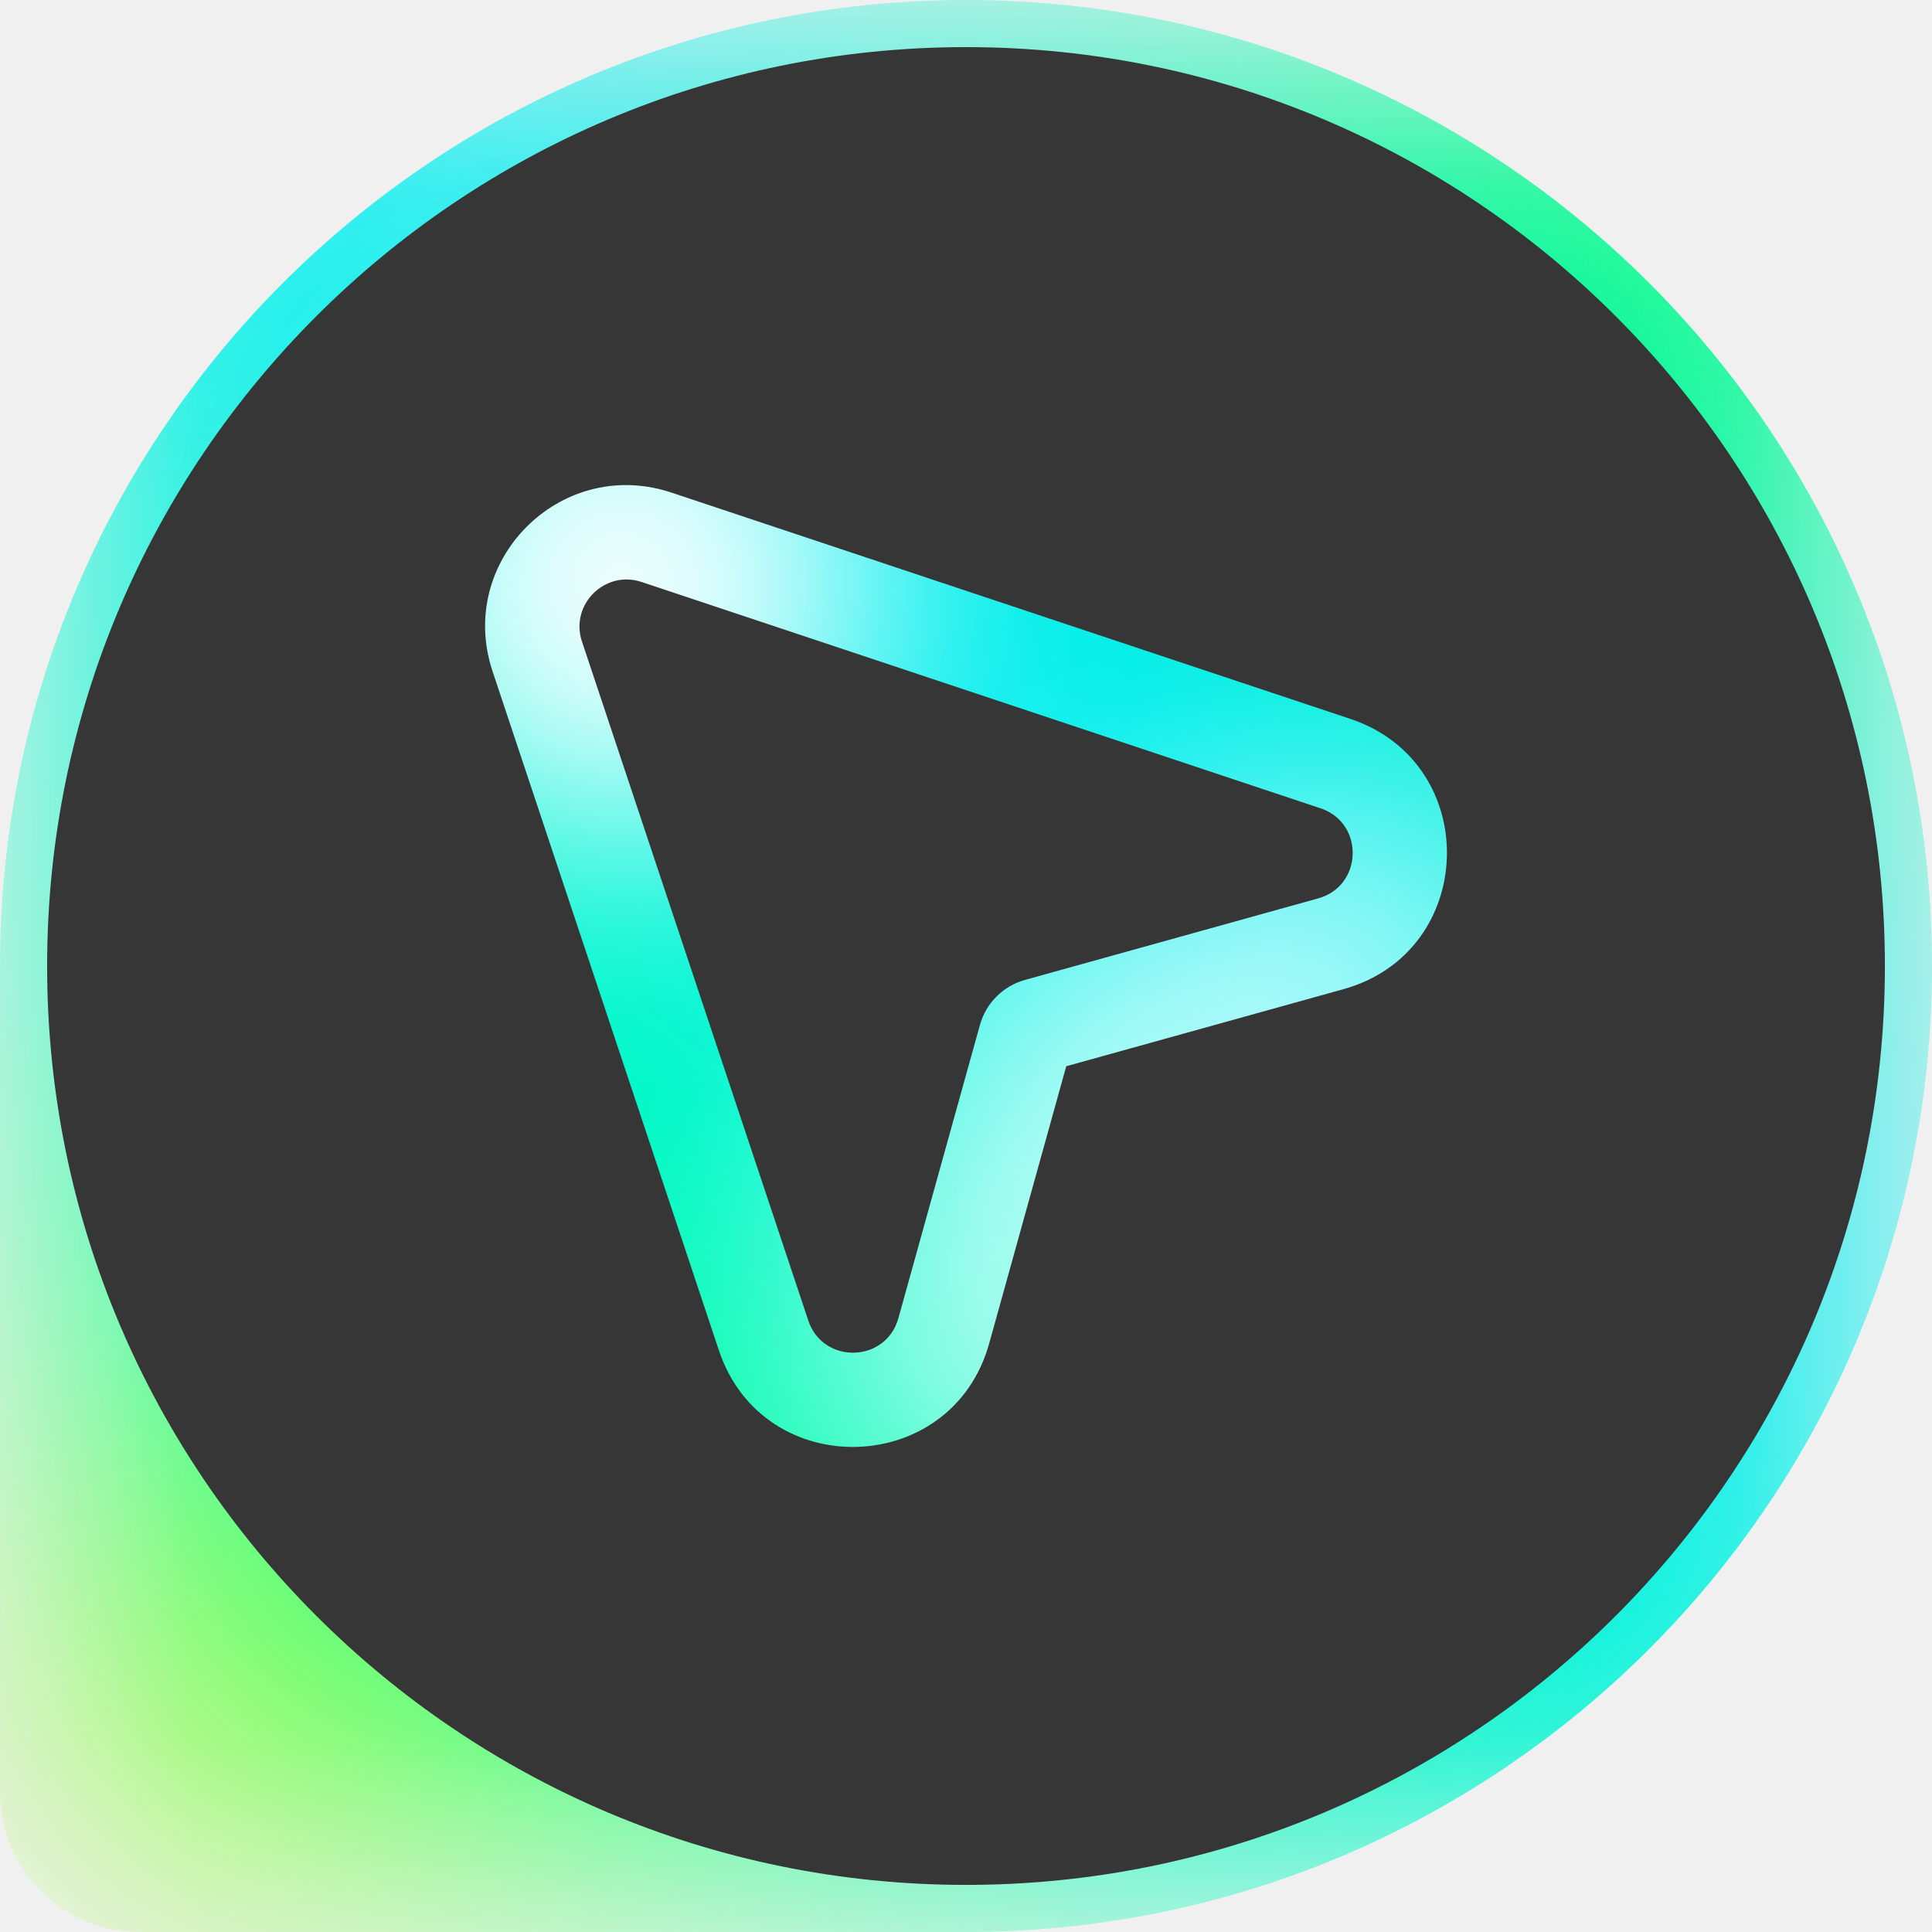
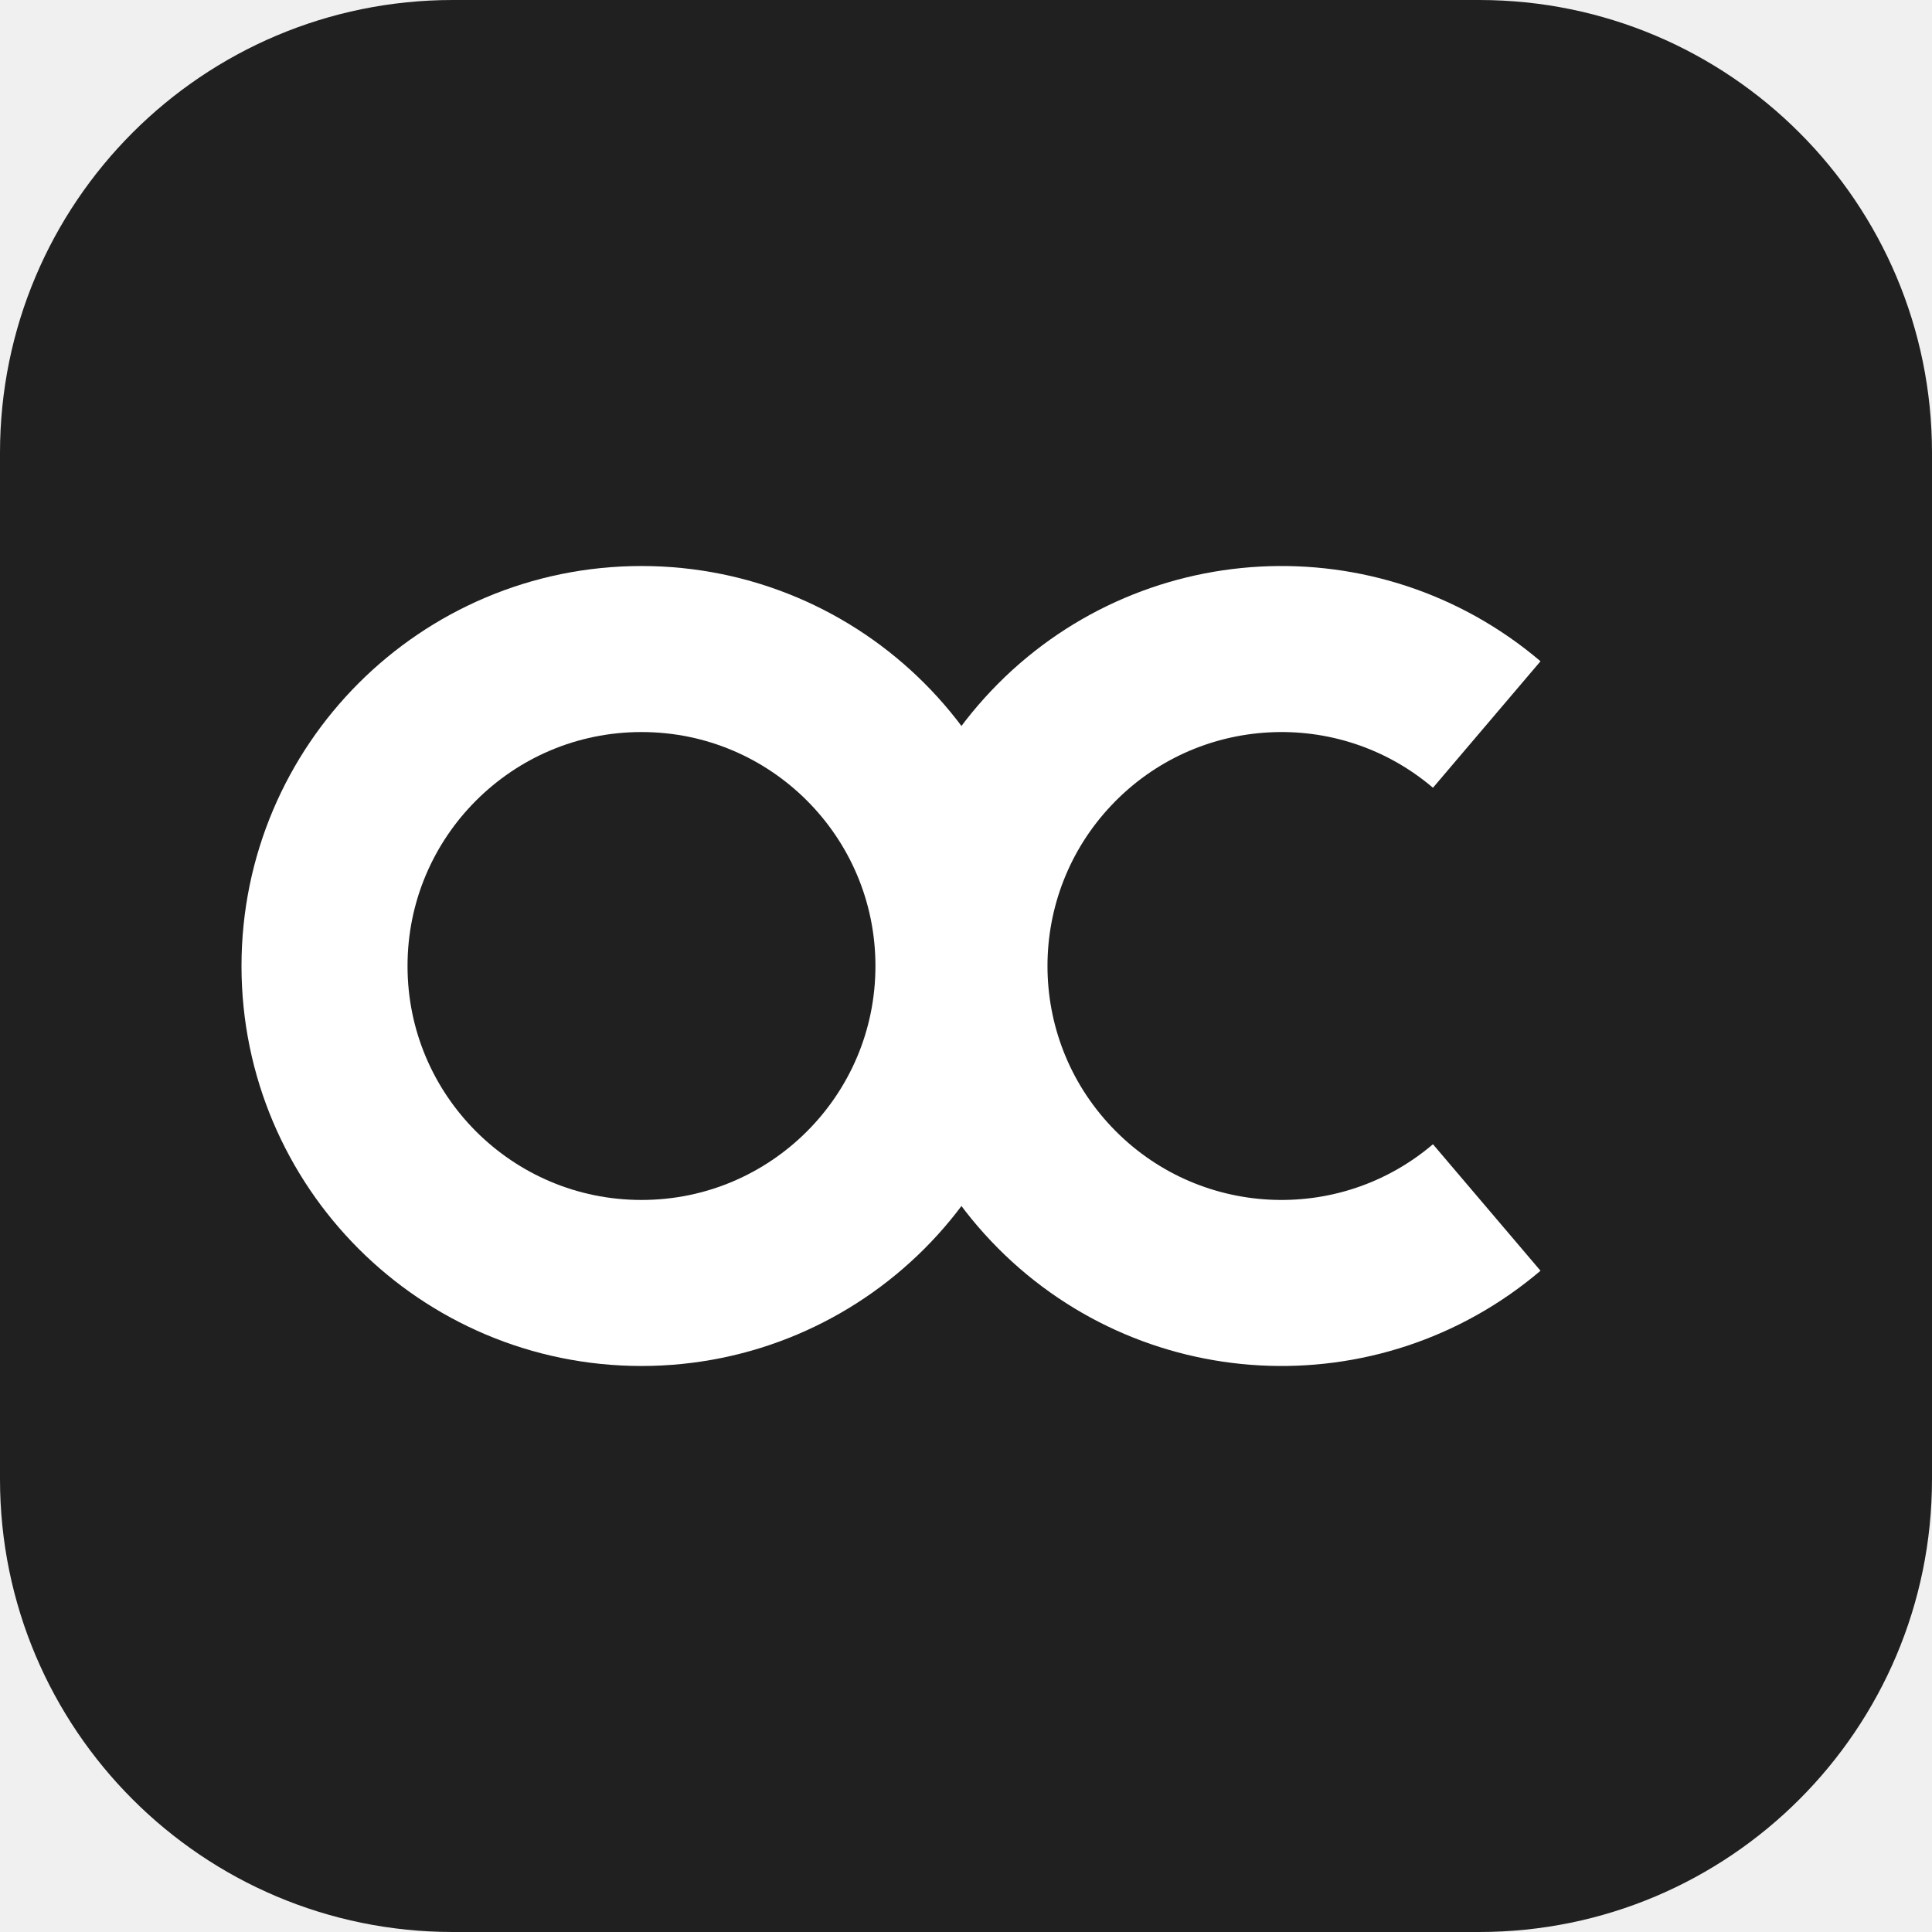
- <svg xmlns="http://www.w3.org/2000/svg" width="533" height="533" viewBox="0 0 533 533" fill="none">
-   <g clip-path="url(#clip0_107_105)">
-     <mask id="mask0_107_105" style="mask-type:alpha" maskUnits="userSpaceOnUse" x="0" y="0" width="534" height="534">
-       <path d="M533.006 266.503C533.006 119.317 413.688 0 266.503 0C119.318 0 0 119.317 0 266.503V494.417C0 515.729 17.277 533.006 38.589 533.006H266.503C413.688 533.006 533.006 413.688 533.006 266.503Z" fill="url(#paint0_linear_107_105)" />
-     </mask>
-     <g mask="url(#mask0_107_105)">
-       <g filter="url(#filter0_f_107_105)">
-         <path d="M559.006 0H-32.5V541.379C-32.5 565.474 -12.967 585.006 11.127 585.006H559.006V0Z" fill="url(#paint1_linear_107_105)" />
-       </g>
-       <g filter="url(#filter1_f_107_105)">
-         <path d="M241.706 161C241.706 122.422 210.431 91.147 171.853 91.147V91.147C133.274 91.147 102 122.422 102 161V161C102 199.579 133.274 230.853 171.853 230.853V230.853C210.431 230.853 241.706 199.579 241.706 161V161Z" fill="white" style="fill:white;fill-opacity:1;" />
-       </g>
-       <g opacity="0.7" filter="url(#filter2_f_107_105)">
-         <path d="M422.555 282.955C436.091 264.202 429.408 237.772 408.585 227.707C403.597 225.296 398.134 224.03 392.595 224.001L368.715 223.877C293.049 223.481 230.694 283.146 227.754 358.755L227.439 366.845C226.585 388.814 237.909 409.466 256.893 420.556C283.361 436.02 317.245 428.853 335.186 403.997L422.555 282.955Z" fill="white" style="fill:white;fill-opacity:1;" />
-       </g>
-     </g>
-     <path d="M266.503 13C406.509 13 520.005 126.497 520.005 266.503C520.005 406.508 406.509 520.006 266.503 520.006C126.498 520.006 13.001 406.508 13.001 266.503C13.001 126.497 126.498 13 266.503 13ZM184.509 135.66C154.284 126.181 125.807 154.972 135.891 185.222L198.322 372.515C210.492 409.028 262.585 407.711 272.896 370.631L294.158 294.158L370.631 272.895C407.711 262.585 409.028 210.493 372.516 198.322L185.223 135.89L184.509 135.66ZM160.557 177.001C157.169 166.838 166.838 157.169 177.001 160.556L364.294 222.988L364.856 223.187C376.448 227.584 375.832 244.462 363.665 247.845L282.762 270.342C276.731 272.018 272.019 276.731 270.342 282.761L247.846 363.665C244.409 376.025 227.045 376.464 222.988 364.294L160.557 177.001Z" fill="#363636" style="fill:#363636;fill:color(display-p3 0.212 0.212 0.212);fill-opacity:1;" />
-   </g>
-   <defs>
-     <filter id="filter0_f_107_105" x="-143.001" y="-110.501" width="812.509" height="806.008" filterUnits="userSpaceOnUse" color-interpolation-filters="sRGB">
-       <feFlood flood-opacity="0" result="BackgroundImageFix" />
-       <feBlend mode="normal" in="SourceGraphic" in2="BackgroundImageFix" result="shape" />
-       <feGaussianBlur stdDeviation="55.251" result="effect1_foregroundBlur_107_105" />
-     </filter>
-     <filter id="filter1_f_107_105" x="34.399" y="23.547" width="274.907" height="274.907" filterUnits="userSpaceOnUse" color-interpolation-filters="sRGB">
-       <feFlood flood-opacity="0" result="BackgroundImageFix" />
-       <feBlend mode="normal" in="SourceGraphic" in2="BackgroundImageFix" result="shape" />
-       <feGaussianBlur stdDeviation="33.8" result="effect1_foregroundBlur_107_105" />
-     </filter>
-     <filter id="filter2_f_107_105" x="159.793" y="156.274" width="337.406" height="340.017" filterUnits="userSpaceOnUse" color-interpolation-filters="sRGB">
-       <feFlood flood-opacity="0" result="BackgroundImageFix" />
-       <feBlend mode="normal" in="SourceGraphic" in2="BackgroundImageFix" result="shape" />
-       <feGaussianBlur stdDeviation="33.8" result="effect1_foregroundBlur_107_105" />
-     </filter>
-     <linearGradient id="paint0_linear_107_105" x1="13" y1="260.003" x2="295.753" y2="533.006" gradientUnits="userSpaceOnUse">
-       <stop stop-color="#D999F7" style="stop-color:#D999F7;stop-color:color(display-p3 0.851 0.6 0.969);stop-opacity:1;" />
-       <stop offset="0.337" stop-color="#00A365" style="stop-color:#00A365;stop-color:color(display-p3 0 0.64 0.397);stop-opacity:1;" />
-       <stop offset="0.673" stop-color="#F8672F" style="stop-color:#F8672F;stop-color:color(display-p3 0.973 0.404 0.184);stop-opacity:1;" />
-       <stop offset="1" stop-color="#9C9C9C" style="stop-color:#9C9C9C;stop-color:color(display-p3 0.612 0.612 0.612);stop-opacity:1;" />
-     </linearGradient>
-     <linearGradient id="paint1_linear_107_105" x1="6.501" y1="533.006" x2="428.077" y2="4.444" gradientUnits="userSpaceOnUse">
-       <stop stop-color="#EEFF00" style="stop-color:#EEFF00;stop-color:color(display-p3 0.933 1 0);stop-opacity:1;" />
-       <stop offset="0.308" stop-color="#00FFAE" style="stop-color:#00FFAE;stop-color:color(display-p3 0 1 0.683);stop-opacity:1;" />
-       <stop offset="0.668" stop-color="#00EAFF" style="stop-color:#00EAFF;stop-color:color(display-p3 0 0.917 1);stop-opacity:1;" />
-       <stop offset="1" stop-color="#00FF6A" style="stop-color:#00FF6A;stop-color:color(display-p3 0 1 0.417);stop-opacity:1;" />
-     </linearGradient>
-     <clipPath id="clip0_107_105">
-       <rect width="533" height="533" fill="white" style="fill:white;fill-opacity:1;" />
-     </clipPath>
-   </defs>
+ <svg xmlns="http://www.w3.org/2000/svg" width="1024" height="1024" viewBox="0 0 1024 1024" fill="none">
+   <rect width="1024" height="1024" rx="240" fill="#202020" />
+   <circle cx="340" cy="512" r="168" fill="none" stroke="#FFFFFF" stroke-width="88" />
+   <path d="M788 640 A168 168 0 1 1 788 384" fill="none" stroke="#FFFFFF" stroke-width="88" />
</svg>
